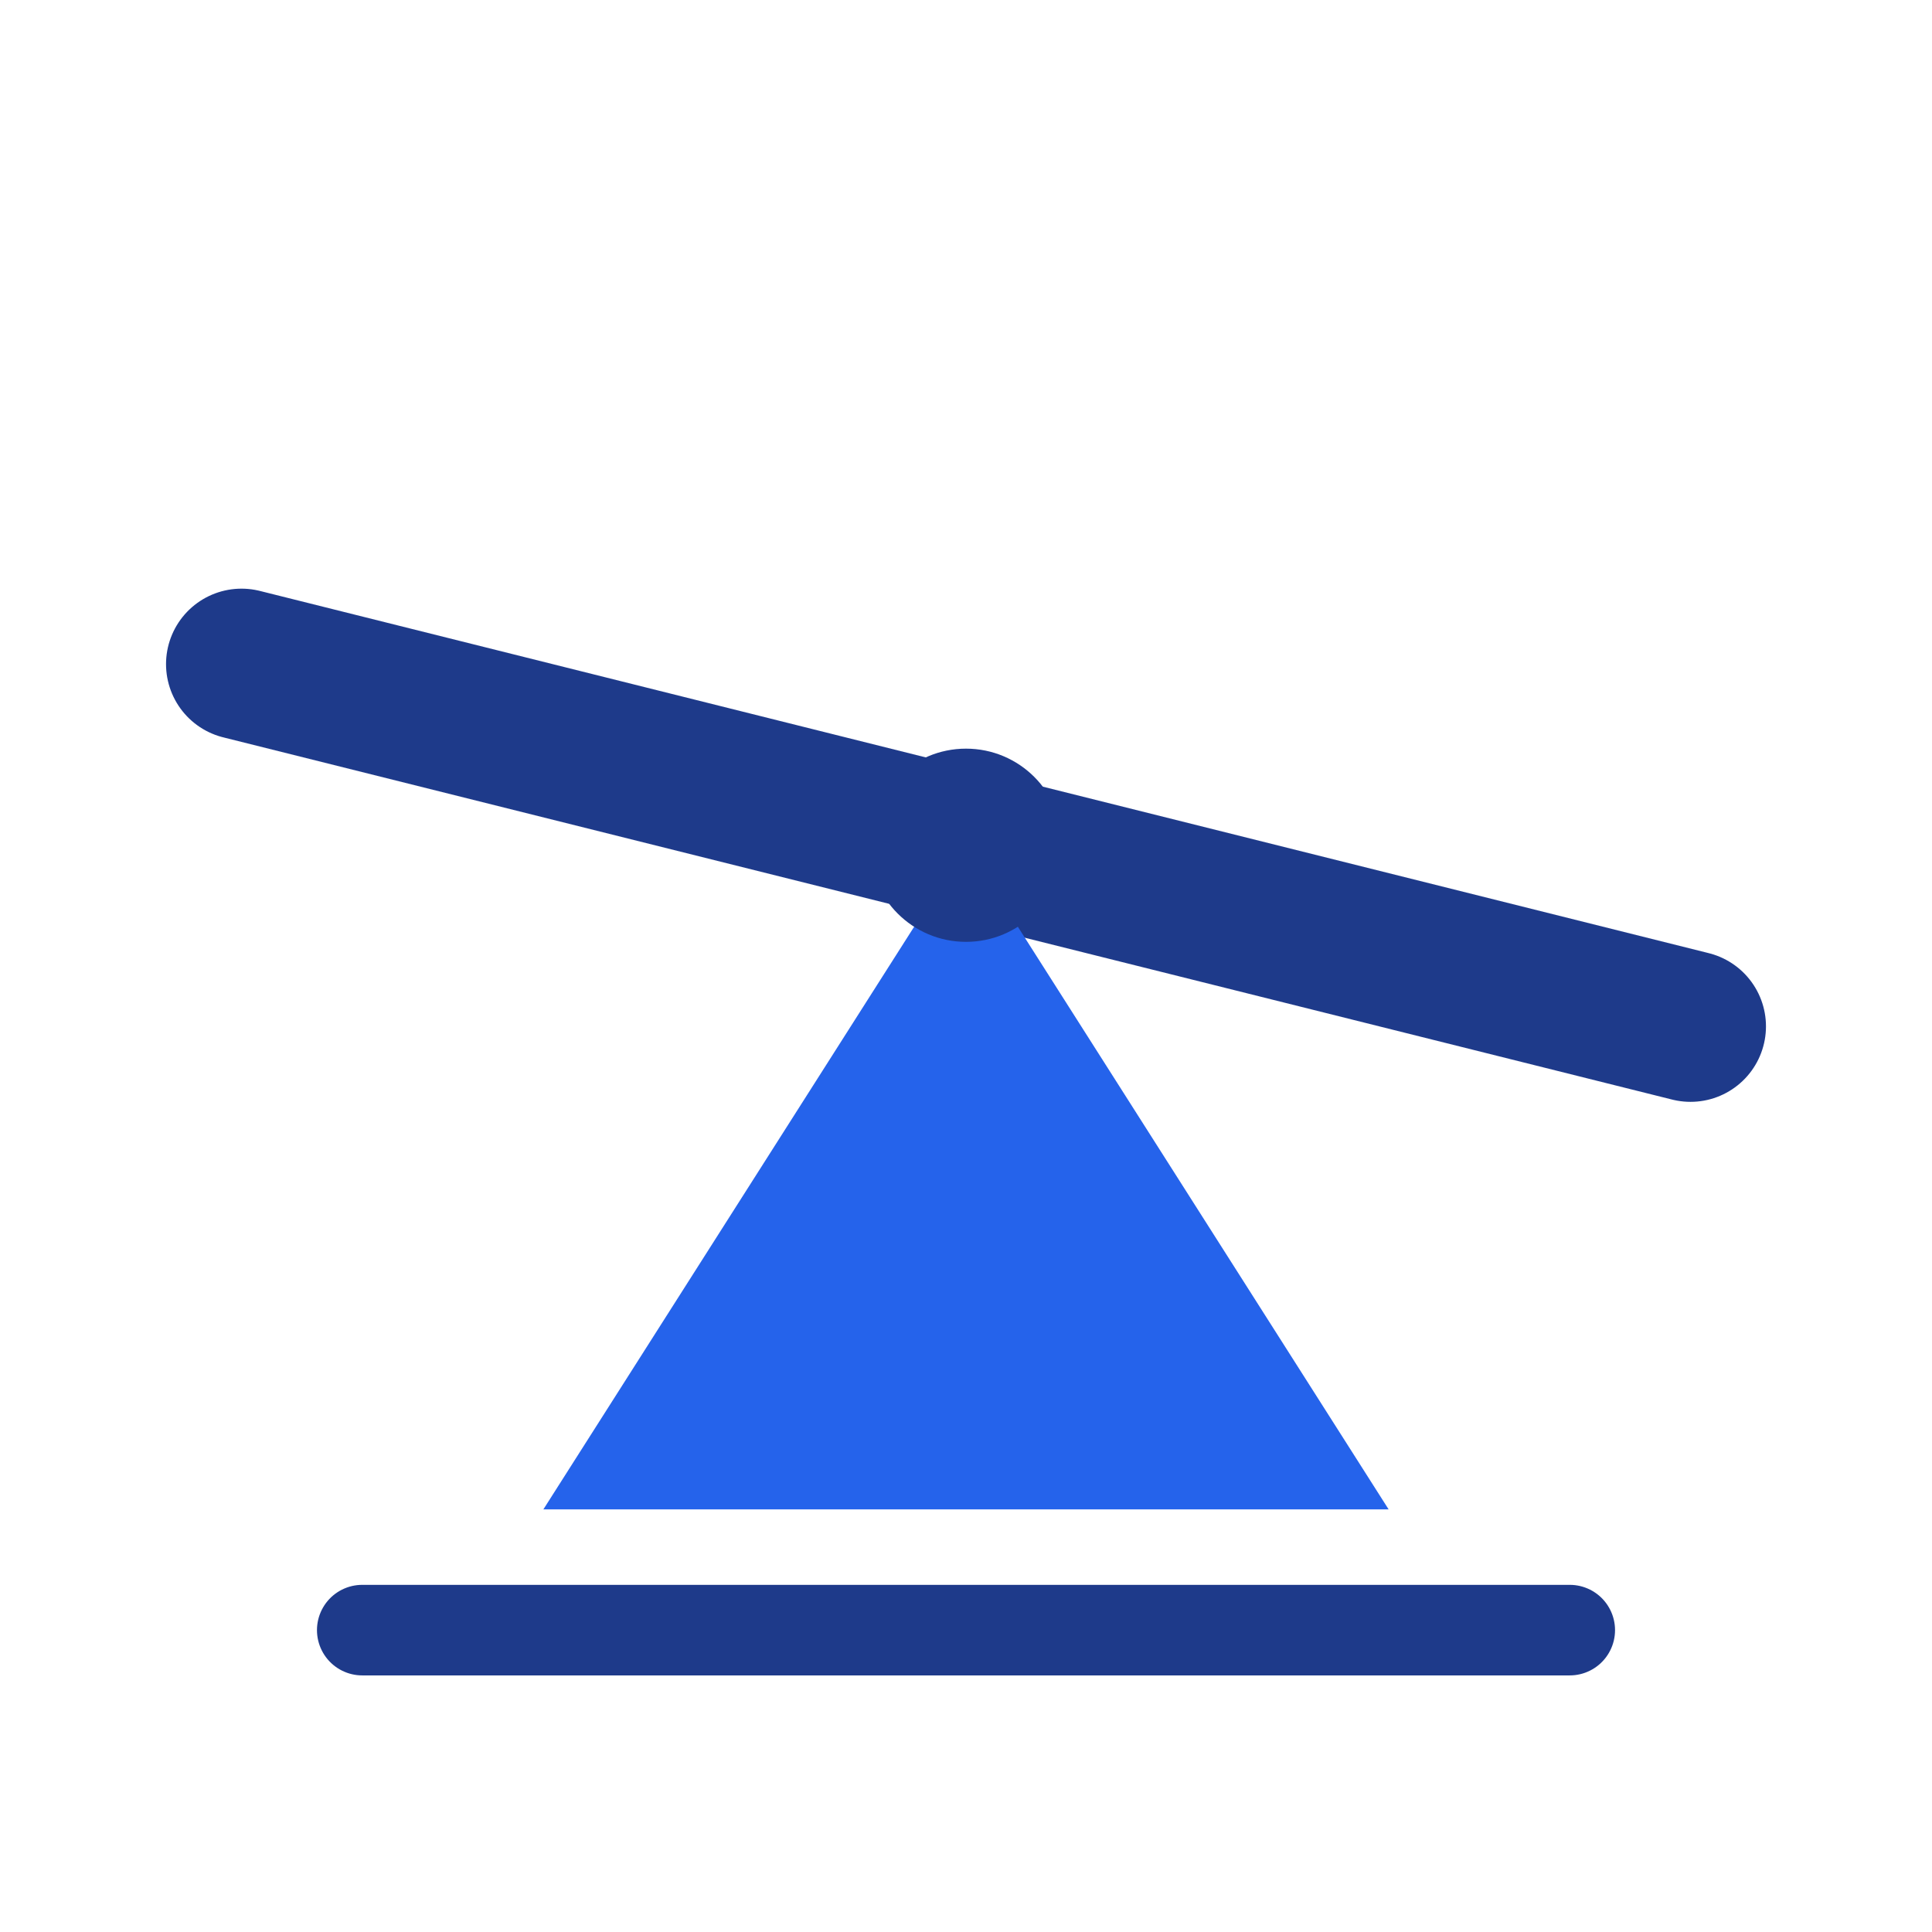
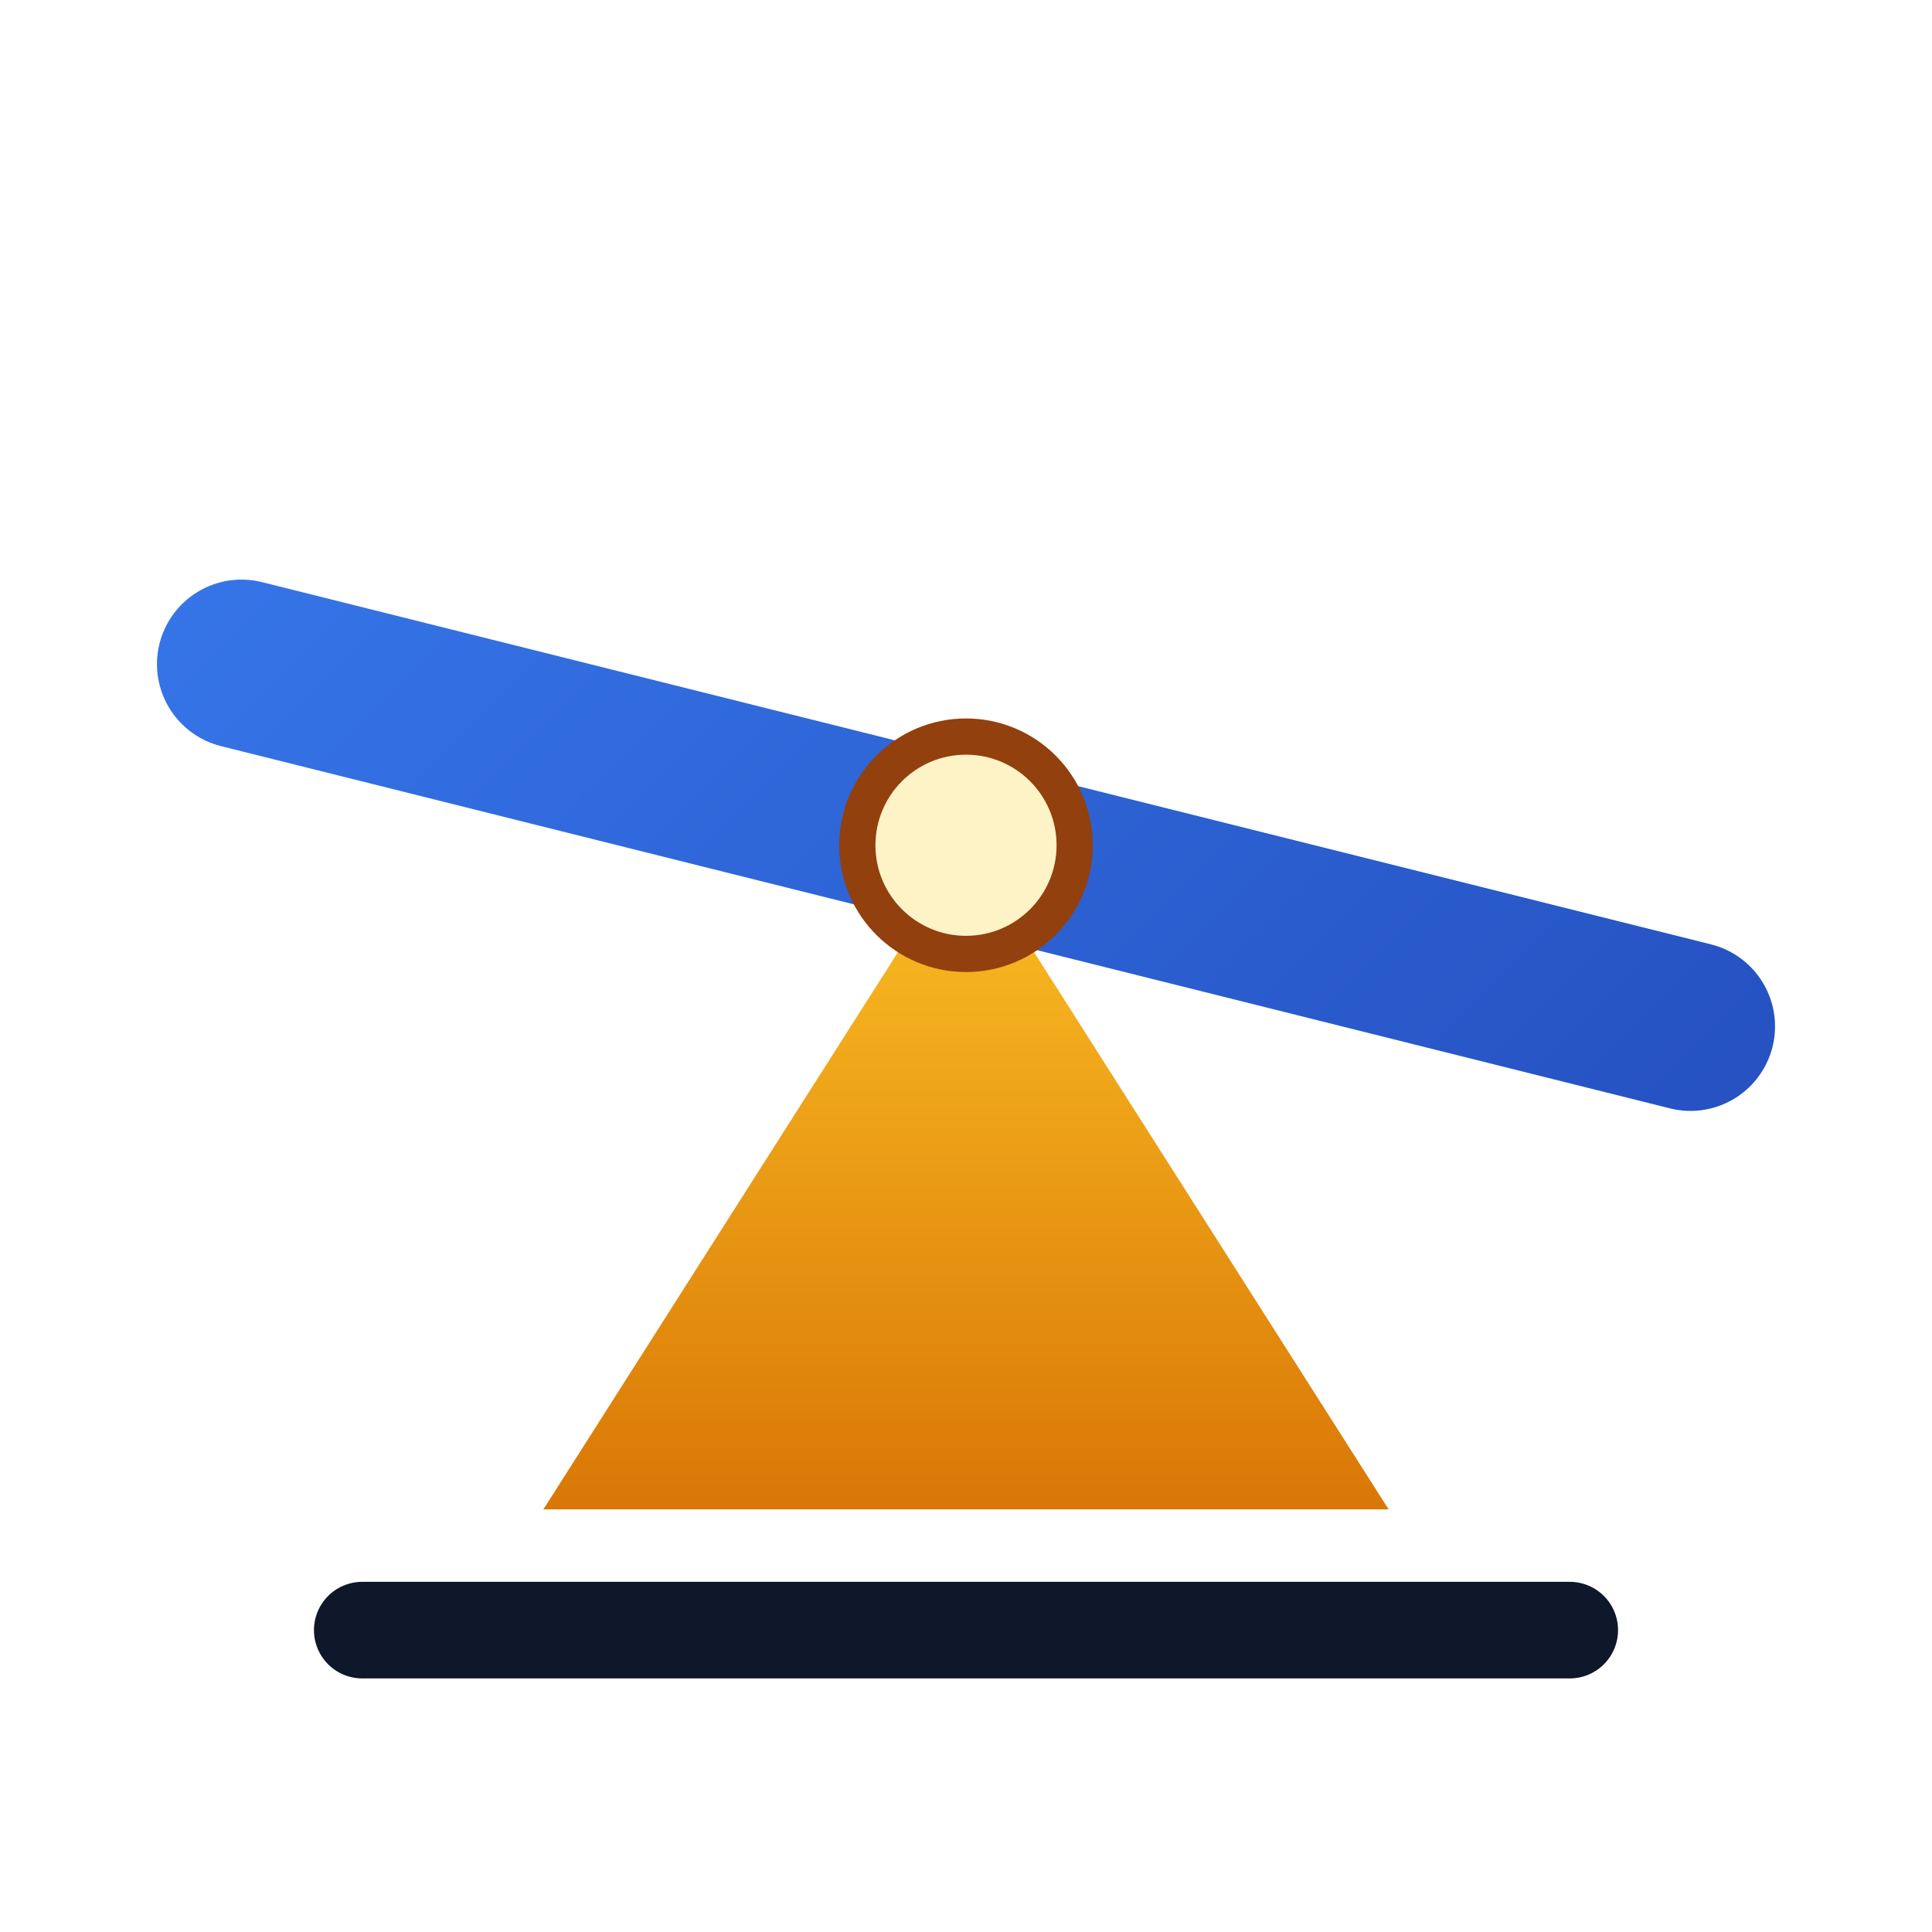
<svg xmlns="http://www.w3.org/2000/svg" viewBox="0 0 32 32" aria-hidden="true">
-   <line x1="4" y1="11" x2="28" y2="17" stroke="#1e3a8a" stroke-width="2.5" stroke-linecap="round" />
-   <path d="M9 25 L23 25 L16 14 Z" fill="#2563eb" />
-   <line x1="6" y1="27" x2="26" y2="27" stroke="#1e3a8a" stroke-width="1.5" stroke-linecap="round" />
-   <circle cx="16" cy="14" r="1.6" fill="#1e3a8a" />
+   <defs>
+     <linearGradient id="fulcrum-beam" x1="0" y1="0" x2="32" y2="32" gradientUnits="userSpaceOnUse">
+       <stop offset="0%" stop-color="#3b82f6" />
+       <stop offset="100%" stop-color="#1e40af" />
+     </linearGradient>
+     <linearGradient id="fulcrum-pivot" x1="0" y1="14" x2="0" y2="25" gradientUnits="userSpaceOnUse">
+       <stop offset="0%" stop-color="#fbbf24" />
+       <stop offset="100%" stop-color="#d97706" />
+     </linearGradient>
+   </defs>
+   <line x1="6" y1="27" x2="26" y2="27" stroke="#0f172a" stroke-width="1.6" stroke-linecap="round" />
+   <path d="M9 25 L23 25 L16 14 Z" fill="url(#fulcrum-pivot)" />
+   <line x1="4" y1="11" x2="28" y2="17" stroke="url(#fulcrum-beam)" stroke-width="2.8" stroke-linecap="round" />
+   <circle cx="16" cy="14" r="1.8" fill="#fef3c7" stroke="#92400e" stroke-width="0.6" />
</svg>
